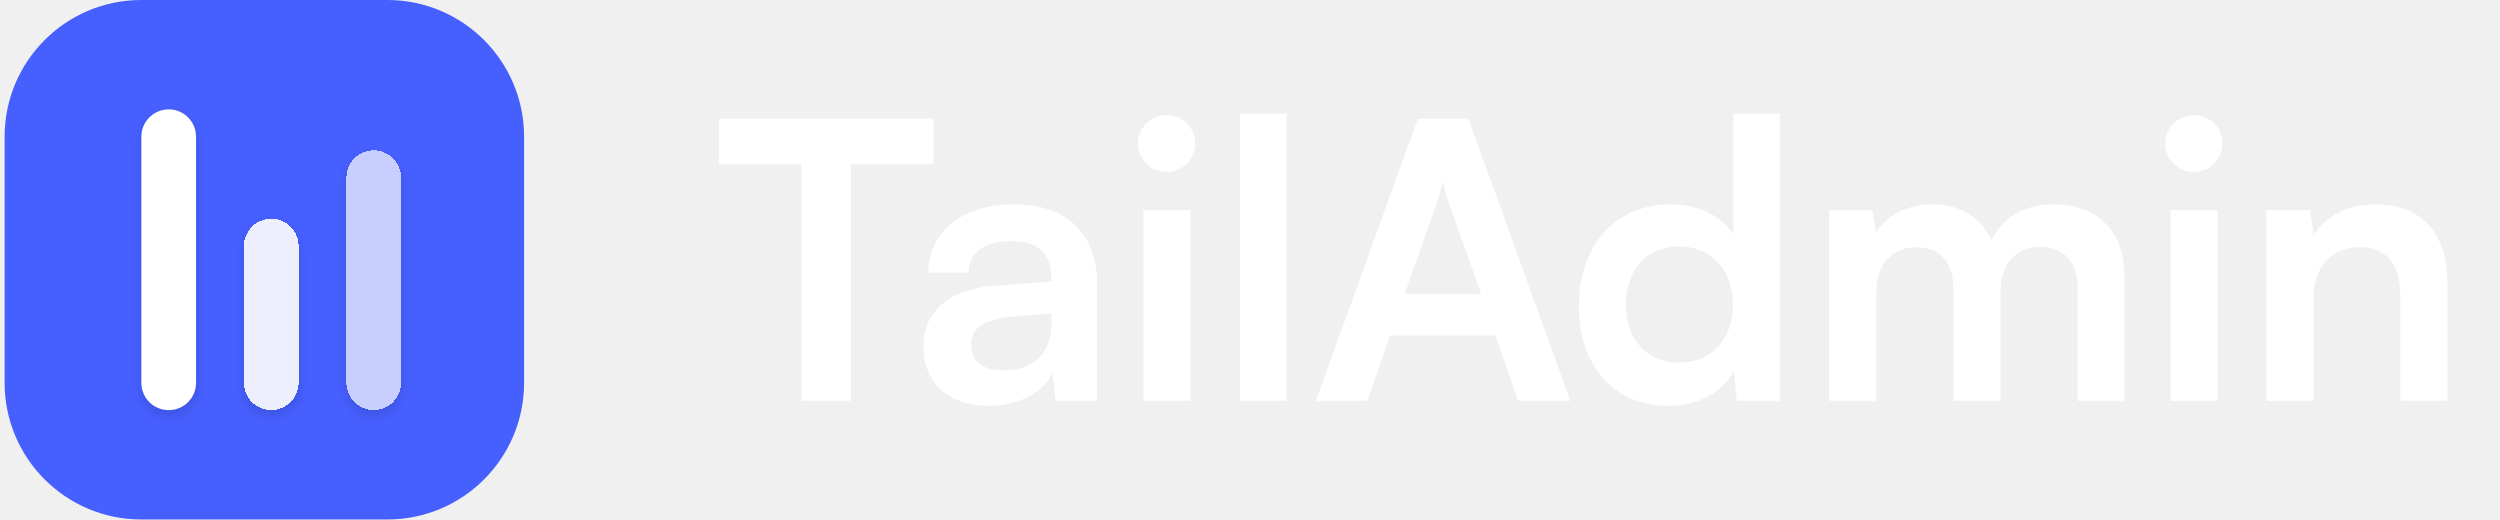
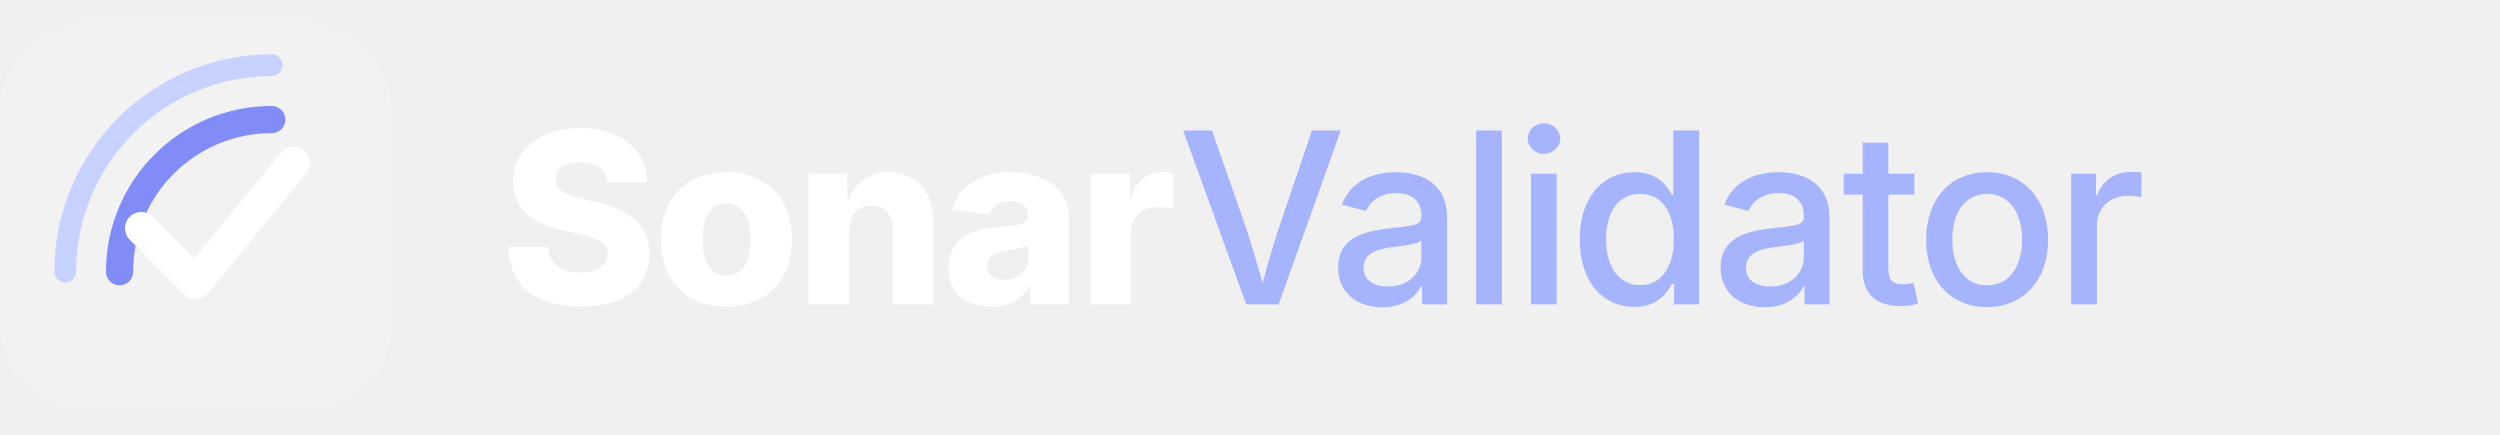
- <svg xmlns="http://www.w3.org/2000/svg" width="231" height="48" viewBox="0 0 231 48" fill="none">
-   <path d="M0.426 12.632C0.426 5.655 6.081 0 13.057 0H35.794C42.77 0 48.426 5.655 48.426 12.632V35.368C48.426 42.345 42.77 48 35.794 48H13.057C6.081 48 0.426 42.345 0.426 35.368V12.632Z" fill="#465FFF" />
-   <g filter="url(#filter0_d_3903_56743)">
-     <path d="M13.062 12.632C13.062 11.237 14.193 10.106 15.588 10.106C16.983 10.106 18.114 11.237 18.114 12.632V35.369C18.114 36.764 16.983 37.895 15.588 37.895C14.193 37.895 13.062 36.764 13.062 35.369V12.632Z" fill="white" />
-   </g>
-   <g filter="url(#filter1_d_3903_56743)">
-     <path d="M22.539 22.735C22.539 21.34 23.67 20.209 25.065 20.209C26.461 20.209 27.592 21.34 27.592 22.735V35.367C27.592 36.762 26.461 37.893 25.065 37.893C23.67 37.893 22.539 36.762 22.539 35.367V22.735Z" fill="white" fill-opacity="0.9" shape-rendering="crispEdges" />
-   </g>
-   <g filter="url(#filter2_d_3903_56743)">
-     <path d="M32.008 16.419C32.008 15.024 33.139 13.893 34.534 13.893C35.929 13.893 37.06 15.024 37.06 16.419V35.366C37.06 36.761 35.929 37.893 34.534 37.893C33.139 37.893 32.008 36.761 32.008 35.366V16.419Z" fill="white" fill-opacity="0.7" shape-rendering="crispEdges" />
-   </g>
-   <path d="M66.426 15.172H74.058V37.036H78.624V15.172H86.257V10.964H66.426V15.172Z" fill="white" />
-   <path d="M91.352 37.5C94.098 37.5 96.488 36.252 97.237 34.433L97.558 37.036H101.375V26.336C101.375 21.45 98.45 18.882 93.706 18.882C88.927 18.882 85.788 21.378 85.788 25.195H89.497C89.497 23.34 90.924 22.27 93.492 22.27C95.704 22.27 97.13 23.233 97.13 25.623V26.015L91.851 26.407C87.678 26.729 85.324 28.762 85.324 32.007C85.324 35.324 87.607 37.5 91.352 37.5ZM92.779 34.219C90.817 34.219 89.747 33.434 89.747 31.829C89.747 30.402 90.781 29.511 93.492 29.261L97.166 28.976V29.903C97.166 32.614 95.454 34.219 92.779 34.219Z" fill="white" />
-   <path d="M107.825 15.886C109.252 15.886 110.429 14.709 110.429 13.246C110.429 11.784 109.252 10.643 107.825 10.643C106.327 10.643 105.15 11.784 105.15 13.246C105.15 14.709 106.327 15.886 107.825 15.886ZM105.649 37.036H110.001V19.417H105.649V37.036Z" fill="white" />
-   <path d="M118.883 37.036V10.5H114.568V37.036H118.883Z" fill="white" />
-   <path d="M126.337 37.036L128.441 31.009H138.179L140.283 37.036H145.098L135.682 10.964H131.009L121.593 37.036H126.337ZM132.757 18.739C133.007 18.026 133.221 17.241 133.328 16.742C133.399 17.277 133.649 18.061 133.863 18.739L136.859 27.157H129.797L132.757 18.739Z" fill="white" />
-   <path d="M154.165 37.5C156.84 37.5 159.122 36.323 160.192 34.29L160.478 37.036H164.472V10.5H160.157V21.664C159.051 19.916 156.875 18.882 154.414 18.882C149.1 18.882 145.89 22.805 145.89 28.298C145.89 33.755 149.064 37.5 154.165 37.5ZM155.128 33.505C152.096 33.505 150.241 31.294 150.241 28.155C150.241 25.017 152.096 22.77 155.128 22.77C158.159 22.77 160.121 24.981 160.121 28.155C160.121 31.33 158.159 33.505 155.128 33.505Z" fill="white" />
-   <path d="M173.359 37.036V27.049C173.359 24.196 175.035 22.841 177.104 22.841C179.172 22.841 180.492 24.16 180.492 26.622V37.036H184.843V27.049C184.843 24.16 186.448 22.805 188.553 22.805C190.621 22.805 191.977 24.125 191.977 26.657V37.036H196.292V25.516C196.292 21.45 193.938 18.882 189.658 18.882C186.983 18.882 184.915 20.201 184.023 22.235C183.096 20.201 181.241 18.882 178.566 18.882C176.034 18.882 174.25 20.023 173.359 21.485L173.002 19.417H169.007V37.036H173.359Z" fill="white" />
-   <path d="M202.74 15.886C204.167 15.886 205.344 14.709 205.344 13.246C205.344 11.784 204.167 10.643 202.74 10.643C201.242 10.643 200.065 11.784 200.065 13.246C200.065 14.709 201.242 15.886 202.74 15.886ZM200.564 37.036H204.916V19.417H200.564V37.036Z" fill="white" />
-   <path d="M213.763 37.036V27.549C213.763 24.695 215.403 22.841 218.078 22.841C220.325 22.841 221.788 24.267 221.788 27.228V37.036H226.139V26.194C226.139 21.628 223.856 18.882 219.434 18.882C217.044 18.882 214.904 19.916 213.798 21.7L213.442 19.417H209.411V37.036H213.763Z" fill="white" />
-   <defs>
-     <filter id="filter0_d_3903_56743" x="12.062" y="9.606" width="7.053" height="29.79" filterUnits="userSpaceOnUse" color-interpolation-filters="sRGB">
-       <feFlood flood-opacity="0" result="BackgroundImageFix" />
-       <feColorMatrix in="SourceAlpha" type="matrix" values="0 0 0 0 0 0 0 0 0 0 0 0 0 0 0 0 0 0 127 0" result="hardAlpha" />
-       <feOffset dy="0.5" />
-       <feGaussianBlur stdDeviation="0.5" />
-       <feComposite in2="hardAlpha" operator="out" />
-       <feColorMatrix type="matrix" values="0 0 0 0 0 0 0 0 0 0 0 0 0 0 0 0 0 0 0.12 0" />
-       <feBlend mode="normal" in2="BackgroundImageFix" result="effect1_dropShadow_3903_56743" />
-       <feBlend mode="normal" in="SourceGraphic" in2="effect1_dropShadow_3903_56743" result="shape" />
-     </filter>
-     <filter id="filter1_d_3903_56743" x="21.539" y="19.709" width="7.053" height="19.684" filterUnits="userSpaceOnUse" color-interpolation-filters="sRGB">
-       <feFlood flood-opacity="0" result="BackgroundImageFix" />
-       <feColorMatrix in="SourceAlpha" type="matrix" values="0 0 0 0 0 0 0 0 0 0 0 0 0 0 0 0 0 0 127 0" result="hardAlpha" />
-       <feOffset dy="0.5" />
-       <feGaussianBlur stdDeviation="0.5" />
-       <feComposite in2="hardAlpha" operator="out" />
-       <feColorMatrix type="matrix" values="0 0 0 0 0 0 0 0 0 0 0 0 0 0 0 0 0 0 0.12 0" />
-       <feBlend mode="normal" in2="BackgroundImageFix" result="effect1_dropShadow_3903_56743" />
-       <feBlend mode="normal" in="SourceGraphic" in2="effect1_dropShadow_3903_56743" result="shape" />
-     </filter>
-     <filter id="filter2_d_3903_56743" x="31.008" y="13.393" width="7.053" height="26" filterUnits="userSpaceOnUse" color-interpolation-filters="sRGB">
-       <feFlood flood-opacity="0" result="BackgroundImageFix" />
-       <feColorMatrix in="SourceAlpha" type="matrix" values="0 0 0 0 0 0 0 0 0 0 0 0 0 0 0 0 0 0 127 0" result="hardAlpha" />
-       <feOffset dy="0.5" />
-       <feGaussianBlur stdDeviation="0.5" />
-       <feComposite in2="hardAlpha" operator="out" />
-       <feColorMatrix type="matrix" values="0 0 0 0 0 0 0 0 0 0 0 0 0 0 0 0 0 0 0.12 0" />
-       <feBlend mode="normal" in2="BackgroundImageFix" result="effect1_dropShadow_3903_56743" />
-       <feBlend mode="normal" in="SourceGraphic" in2="effect1_dropShadow_3903_56743" result="shape" />
-     </filter>
-   </defs>
+ <svg xmlns="http://www.w3.org/2000/svg" width="230" height="40" viewBox="0 0 230 40" fill="none">
+   <rect x="0" y="2" width="36" height="36" rx="8" fill="#FFFFFF" fill-opacity="0.12" />
+   <path d="M 11 25 C 11 17.268 17.268 11 25 11" stroke="#818CF8" stroke-width="2.5" stroke-linecap="round" />
+   <path d="M 6 25 C 6 14.507 14.507 6 25 6" stroke="#C7D2FE" stroke-width="2" stroke-linecap="round" />
+   <path d="M 13 21 L 18 26 L 27 15" stroke="#FFFFFF" stroke-width="3" stroke-linecap="round" stroke-linejoin="round" />
+   <text x="46" y="28" font-family="Inter, ui-sans-serif, system-ui, sans-serif" font-size="22" font-weight="800" fill="#FFFFFF" letter-spacing="-0.5">
+     Sonar<tspan font-weight="500" fill="#A5B4FC">Validator</tspan>
+   </text>
</svg>
